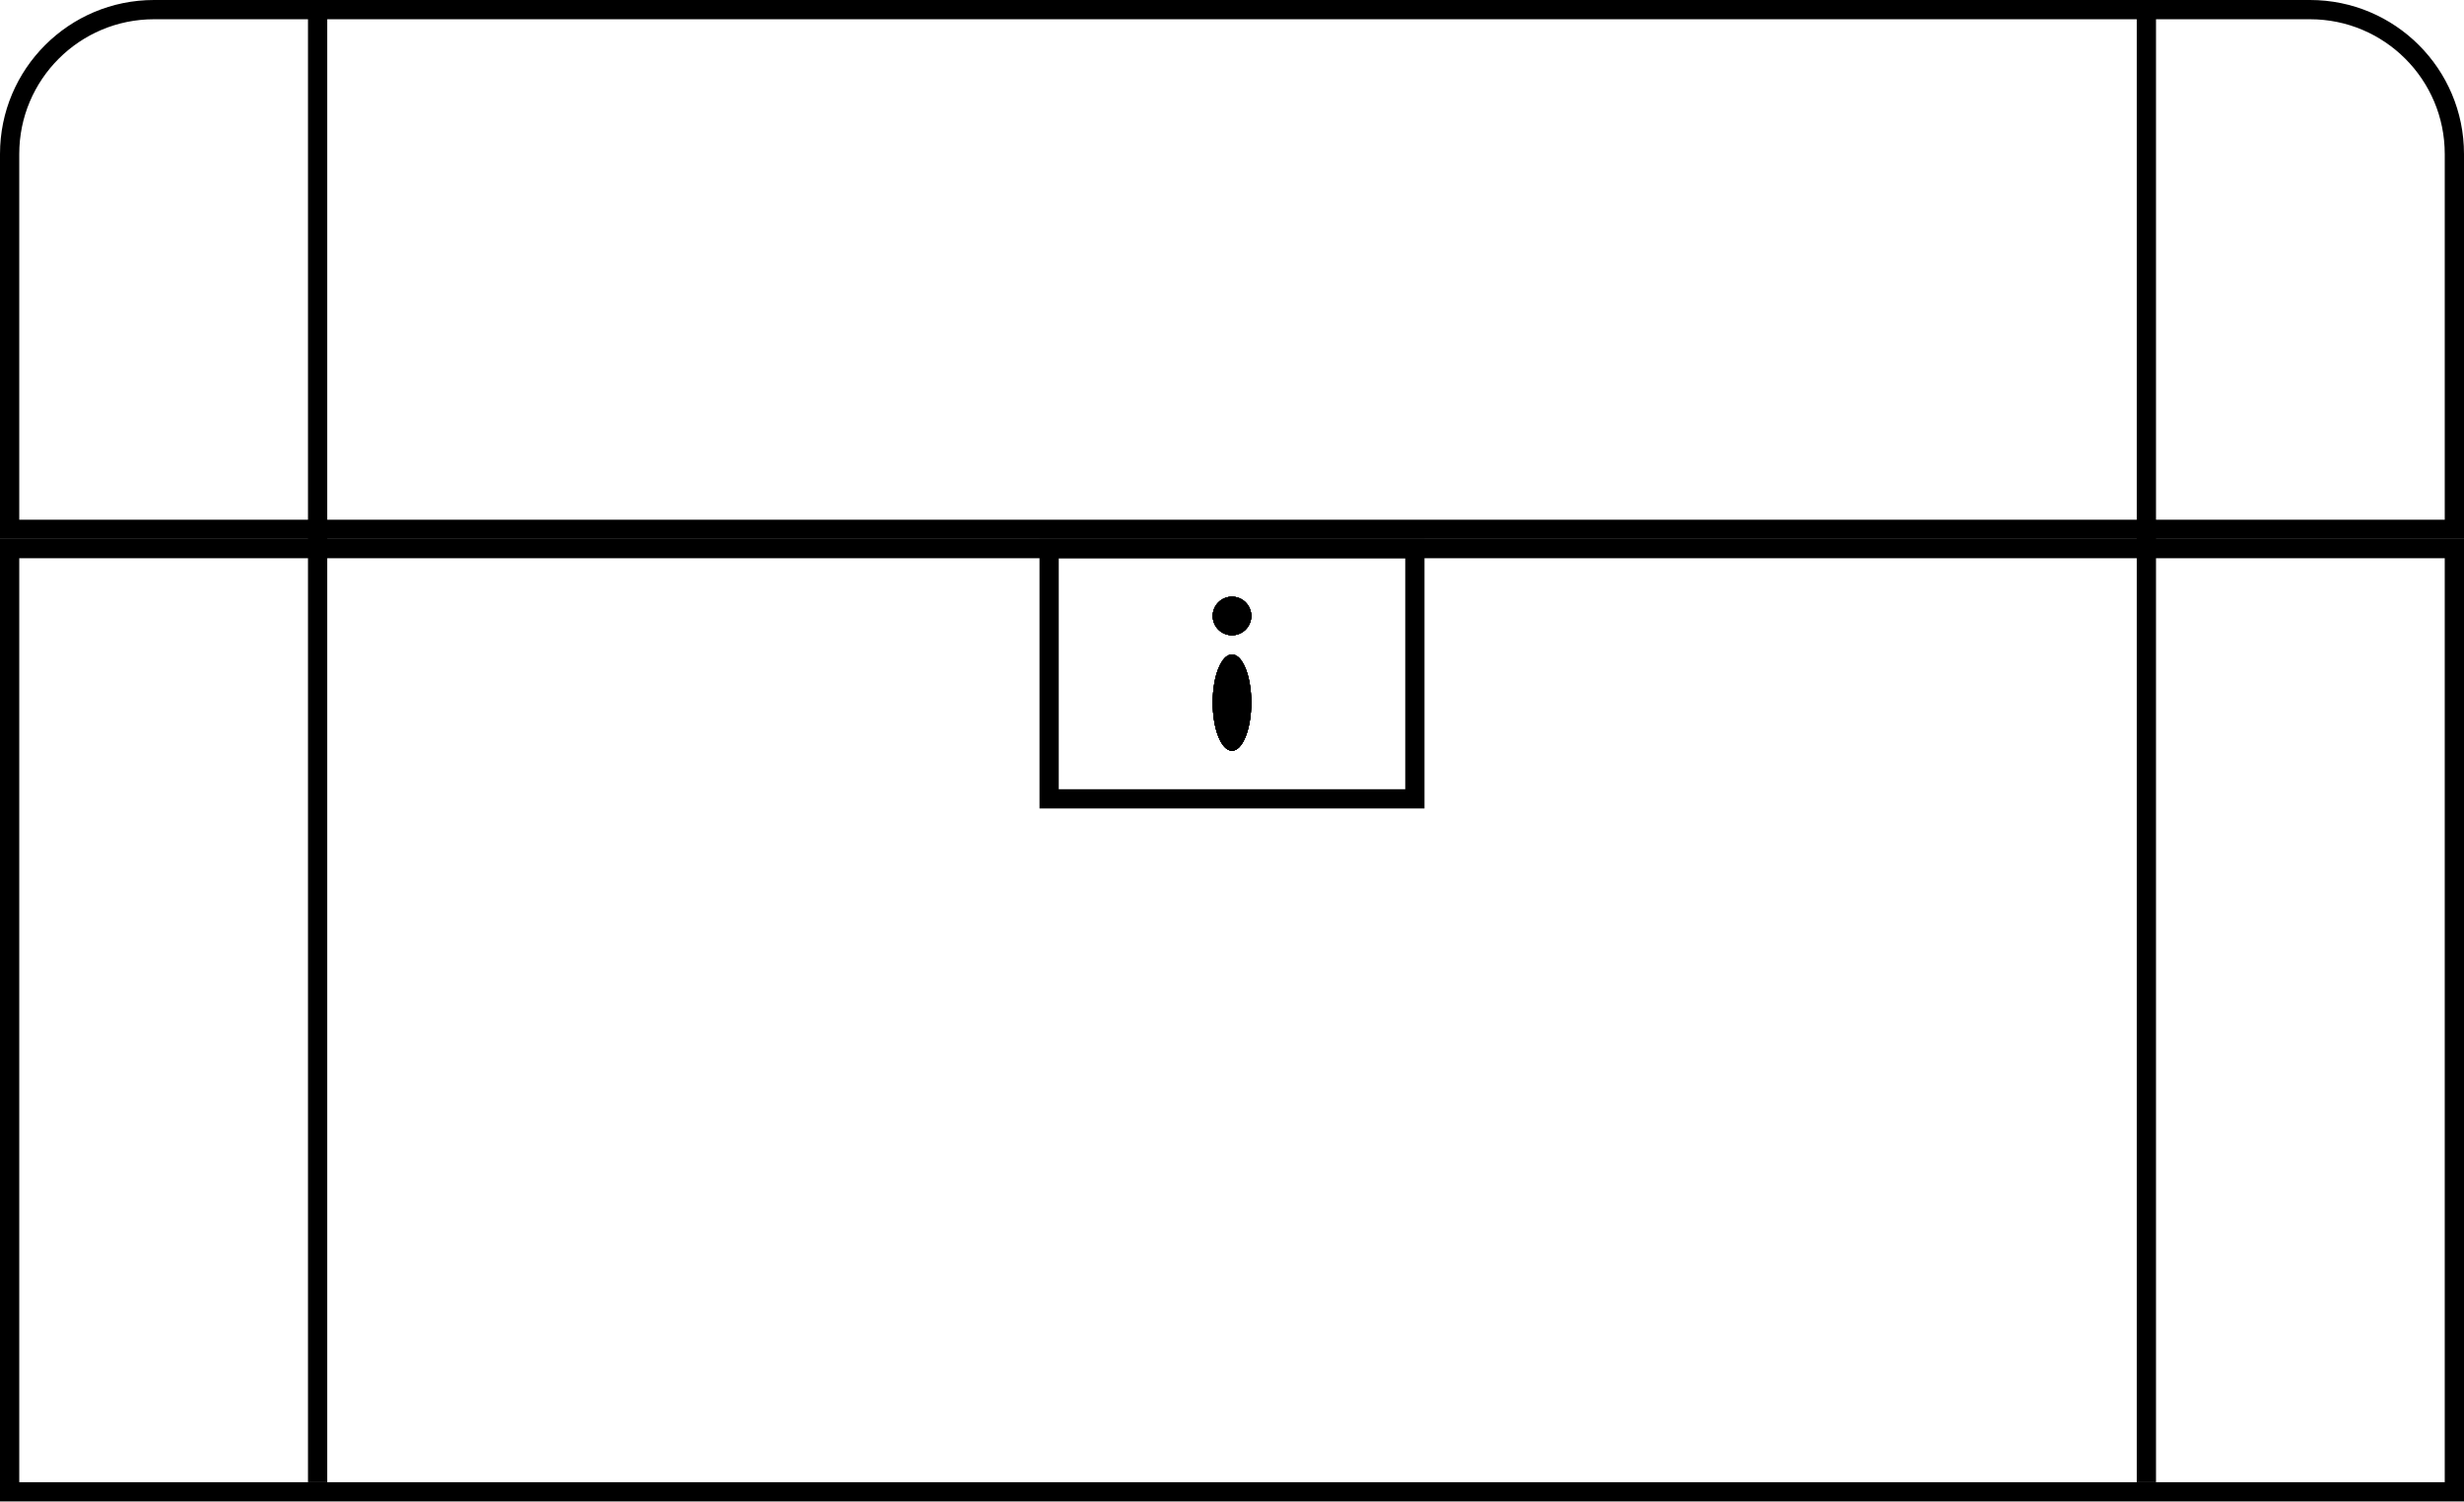
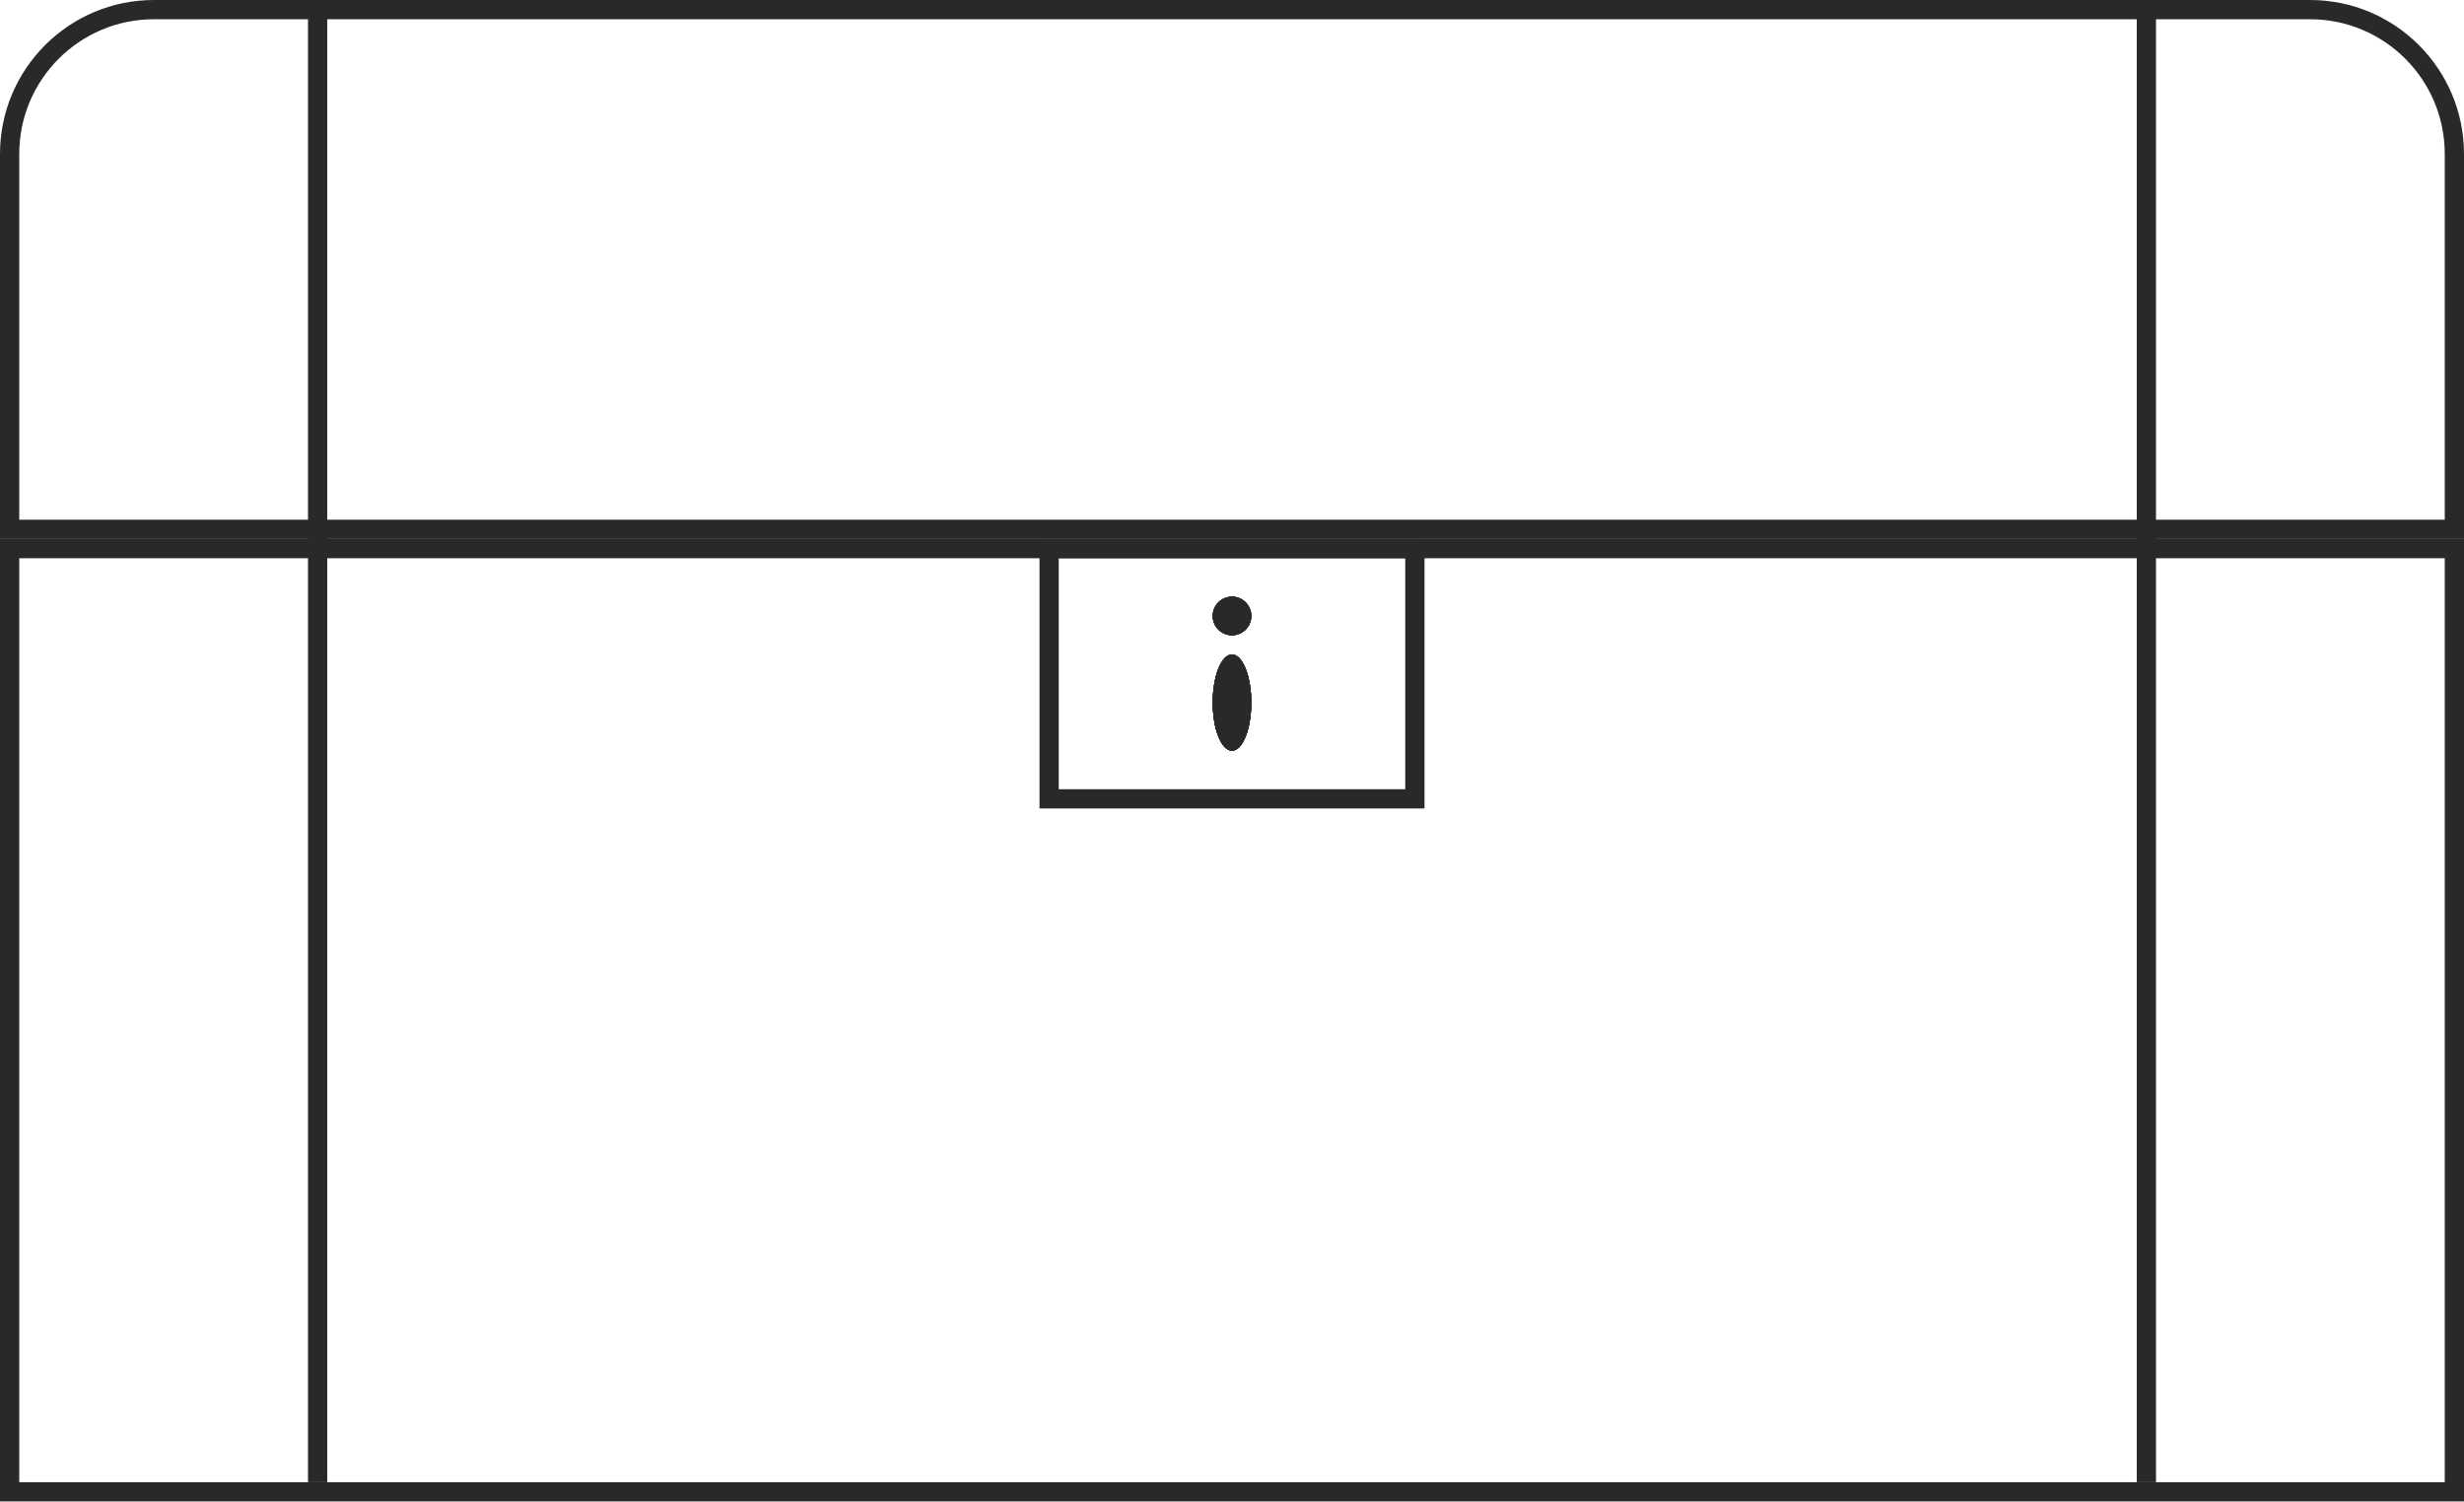
<svg xmlns="http://www.w3.org/2000/svg" width="128" height="78" viewBox="0 0 128 78" fill="none">
-   <path d="M8 0.5H120C124.142 0.5 127.5 3.858 127.5 8V27.5H0.5V8C0.5 3.858 3.858 0.5 8 0.5Z" stroke="black" />
-   <rect x="0.5" y="28.5" width="127" height="49" stroke="black" />
-   <rect x="54.5" y="28.5" width="19" height="13" stroke="black" />
-   <rect x="16" y="77" width="77" height="1" transform="rotate(-90 16 77)" fill="black" />
-   <rect x="111" y="77" width="77" height="1" transform="rotate(-90 111 77)" fill="black" />
-   <ellipse cx="64" cy="36.5" rx="1" ry="2.5" fill="black" />
-   <ellipse cx="64" cy="36.5" rx="1" ry="2.5" fill="black" />
-   <ellipse cx="64" cy="36.5" rx="1" ry="2.5" fill="black" />
-   <ellipse cx="64" cy="36.5" rx="1" ry="2.5" fill="black" />
-   <ellipse cx="64" cy="36.5" rx="1" ry="2.5" fill="black" />
-   <ellipse cx="64" cy="36.5" rx="1" ry="2.5" fill="black" />
-   <circle cx="64" cy="32" r="1" fill="black" />
-   <circle cx="64" cy="32" r="1" fill="black" />
-   <circle cx="64" cy="32" r="1" fill="black" />
-   <circle cx="64" cy="32" r="1" fill="black" />
-   <circle cx="64" cy="32" r="1" fill="black" />
-   <circle cx="64" cy="32" r="1" fill="black" />
+   <path d="M8 0.5H120C124.142 0.5 127.5 3.858 127.5 8V27.5H0.5V8C0.5 3.858 3.858 0.5 8 0.5Z" stroke="#292929" />
+   <rect x="0.5" y="28.5" width="127" height="49" stroke="#292929" />
+   <rect x="54.5" y="28.5" width="19" height="13" stroke="#292929" />
+   <rect x="16" y="77" width="77" height="1" transform="rotate(-90 16 77)" fill="#292929" />
+   <rect x="111" y="77" width="77" height="1" transform="rotate(-90 111 77)" fill="#292929" />
+   <ellipse cx="64" cy="36.5" rx="1" ry="2.5" fill="#292929" />
+   <ellipse cx="64" cy="36.5" rx="1" ry="2.5" fill="#292929" />
+   <ellipse cx="64" cy="36.5" rx="1" ry="2.5" fill="#292929" />
+   <ellipse cx="64" cy="36.5" rx="1" ry="2.5" fill="#292929" />
+   <ellipse cx="64" cy="36.5" rx="1" ry="2.5" fill="#292929" />
+   <ellipse cx="64" cy="36.5" rx="1" ry="2.5" fill="#292929" />
+   <circle cx="64" cy="32" r="1" fill="#292929" />
+   <circle cx="64" cy="32" r="1" fill="#292929" />
+   <circle cx="64" cy="32" r="1" fill="#292929" />
+   <circle cx="64" cy="32" r="1" fill="#292929" />
+   <circle cx="64" cy="32" r="1" fill="#292929" />
+   <circle cx="64" cy="32" r="1" fill="#292929" />
</svg>
